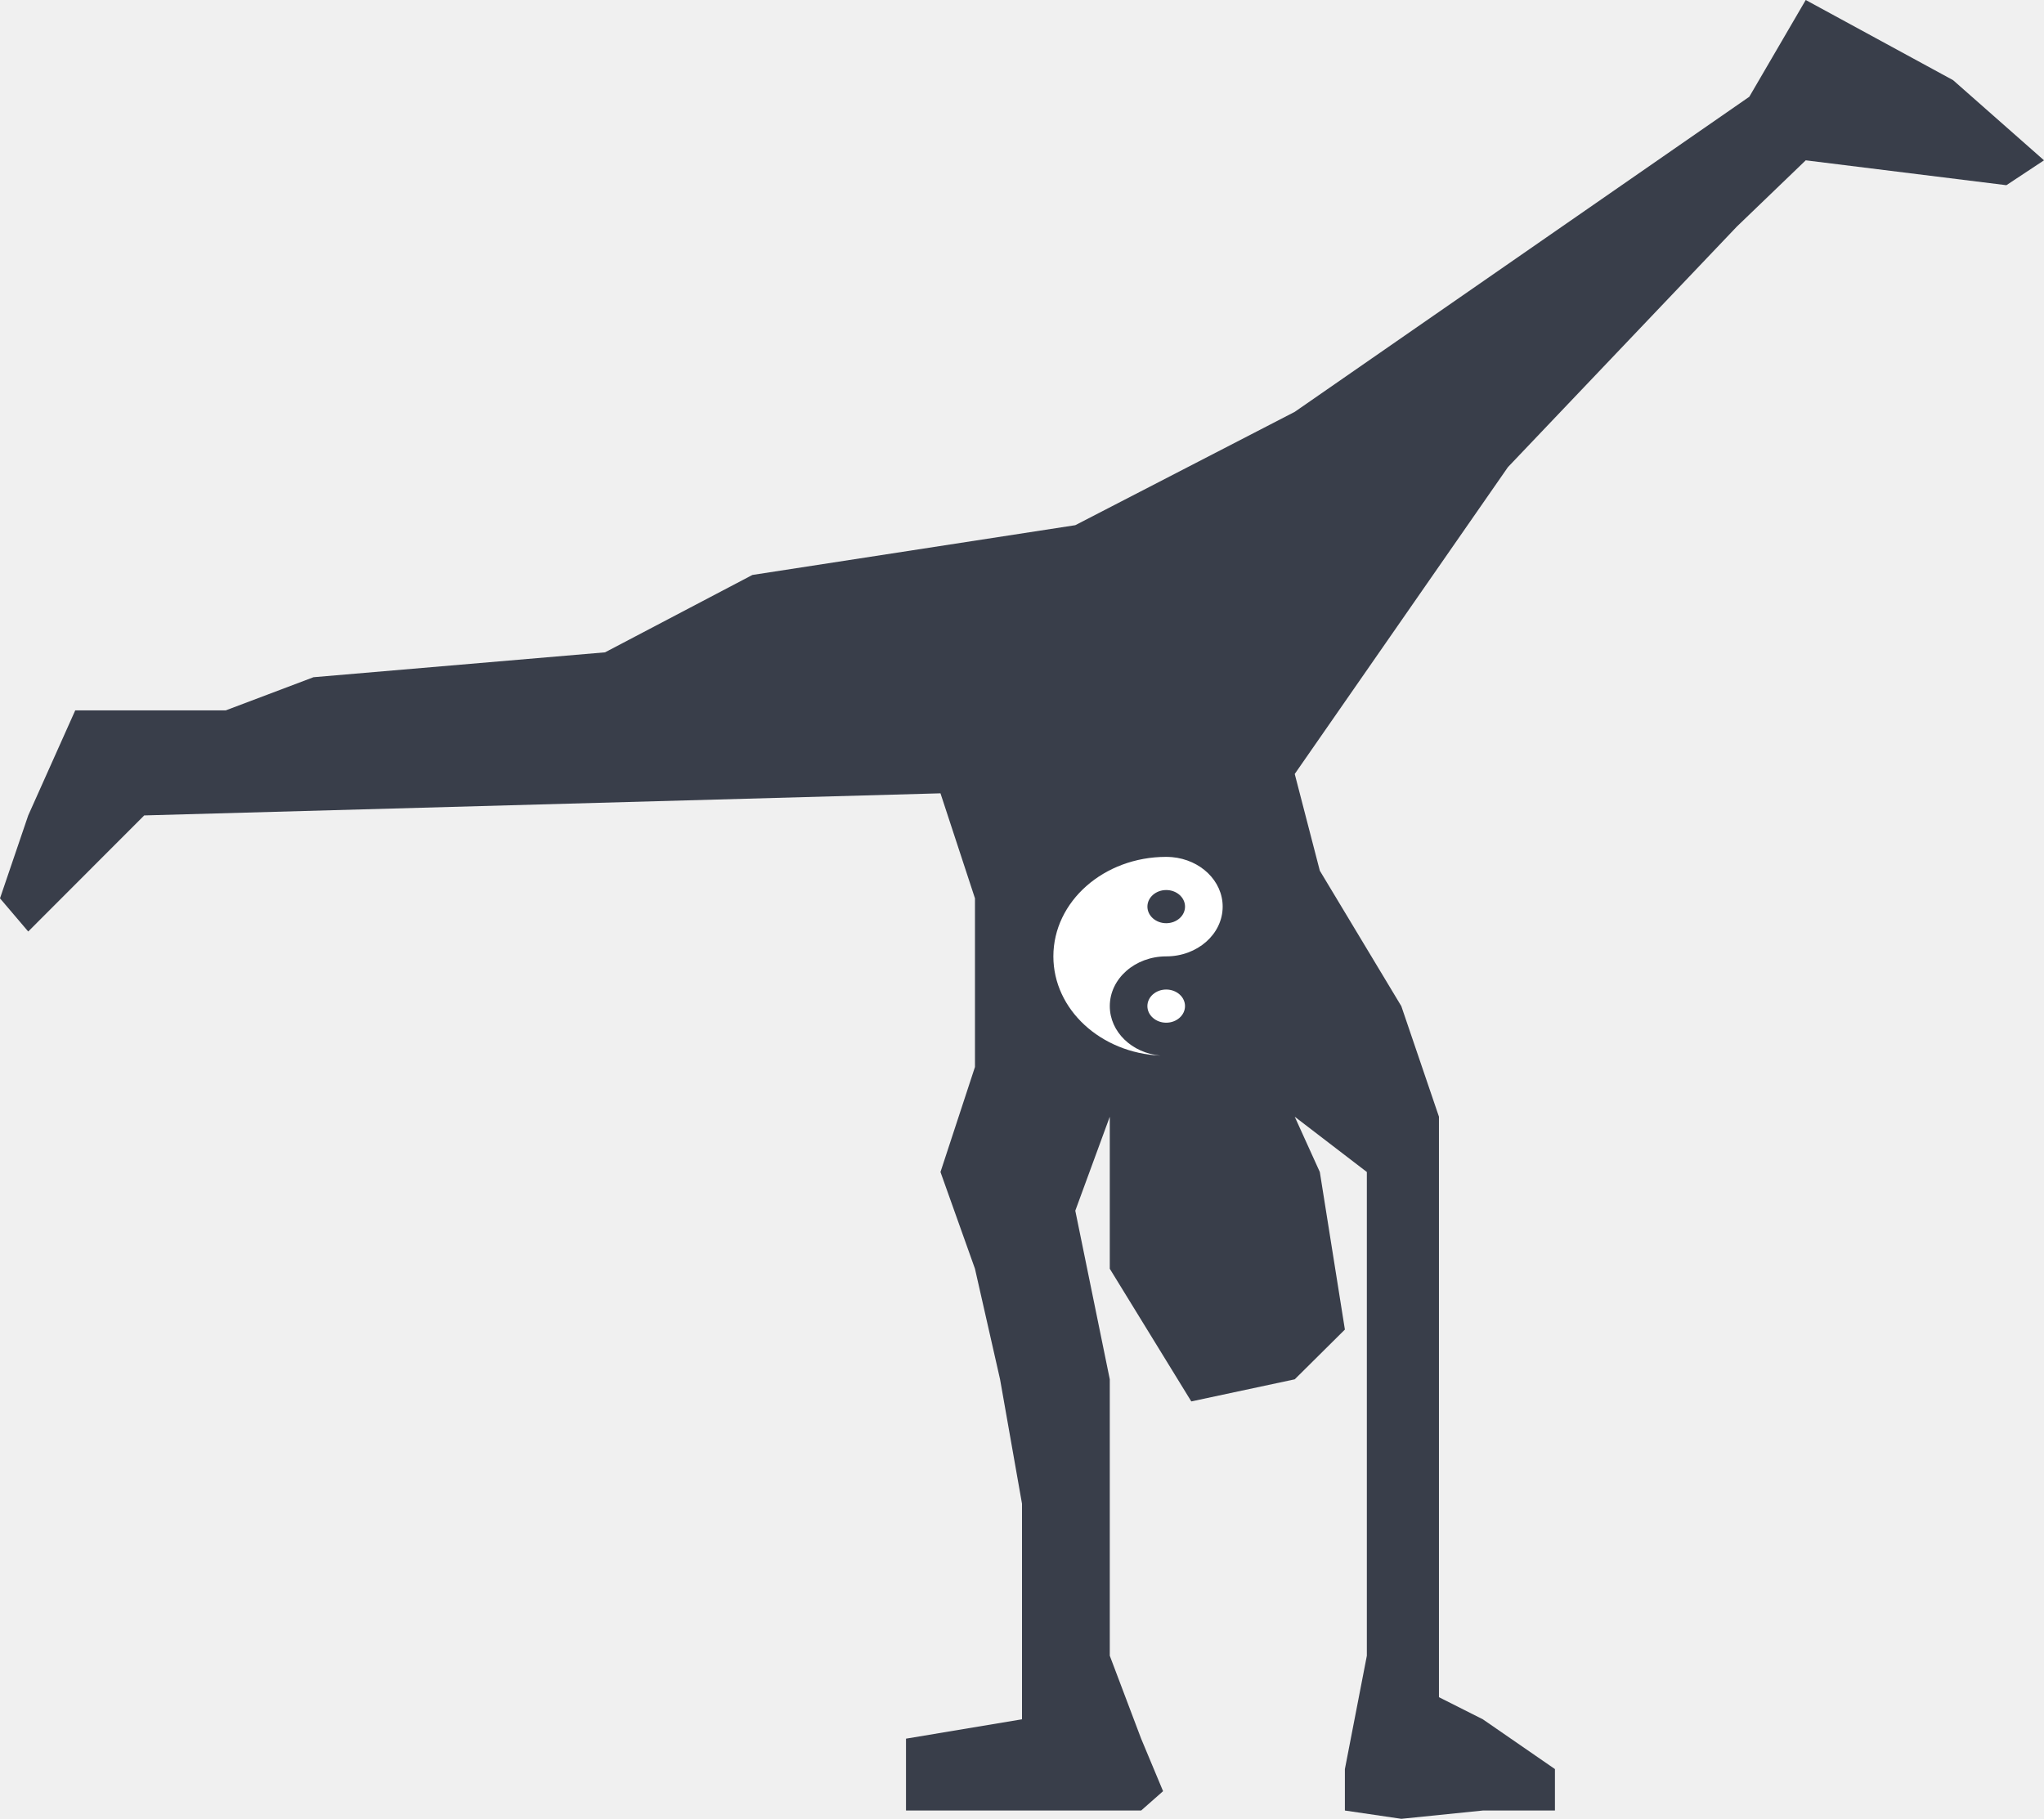
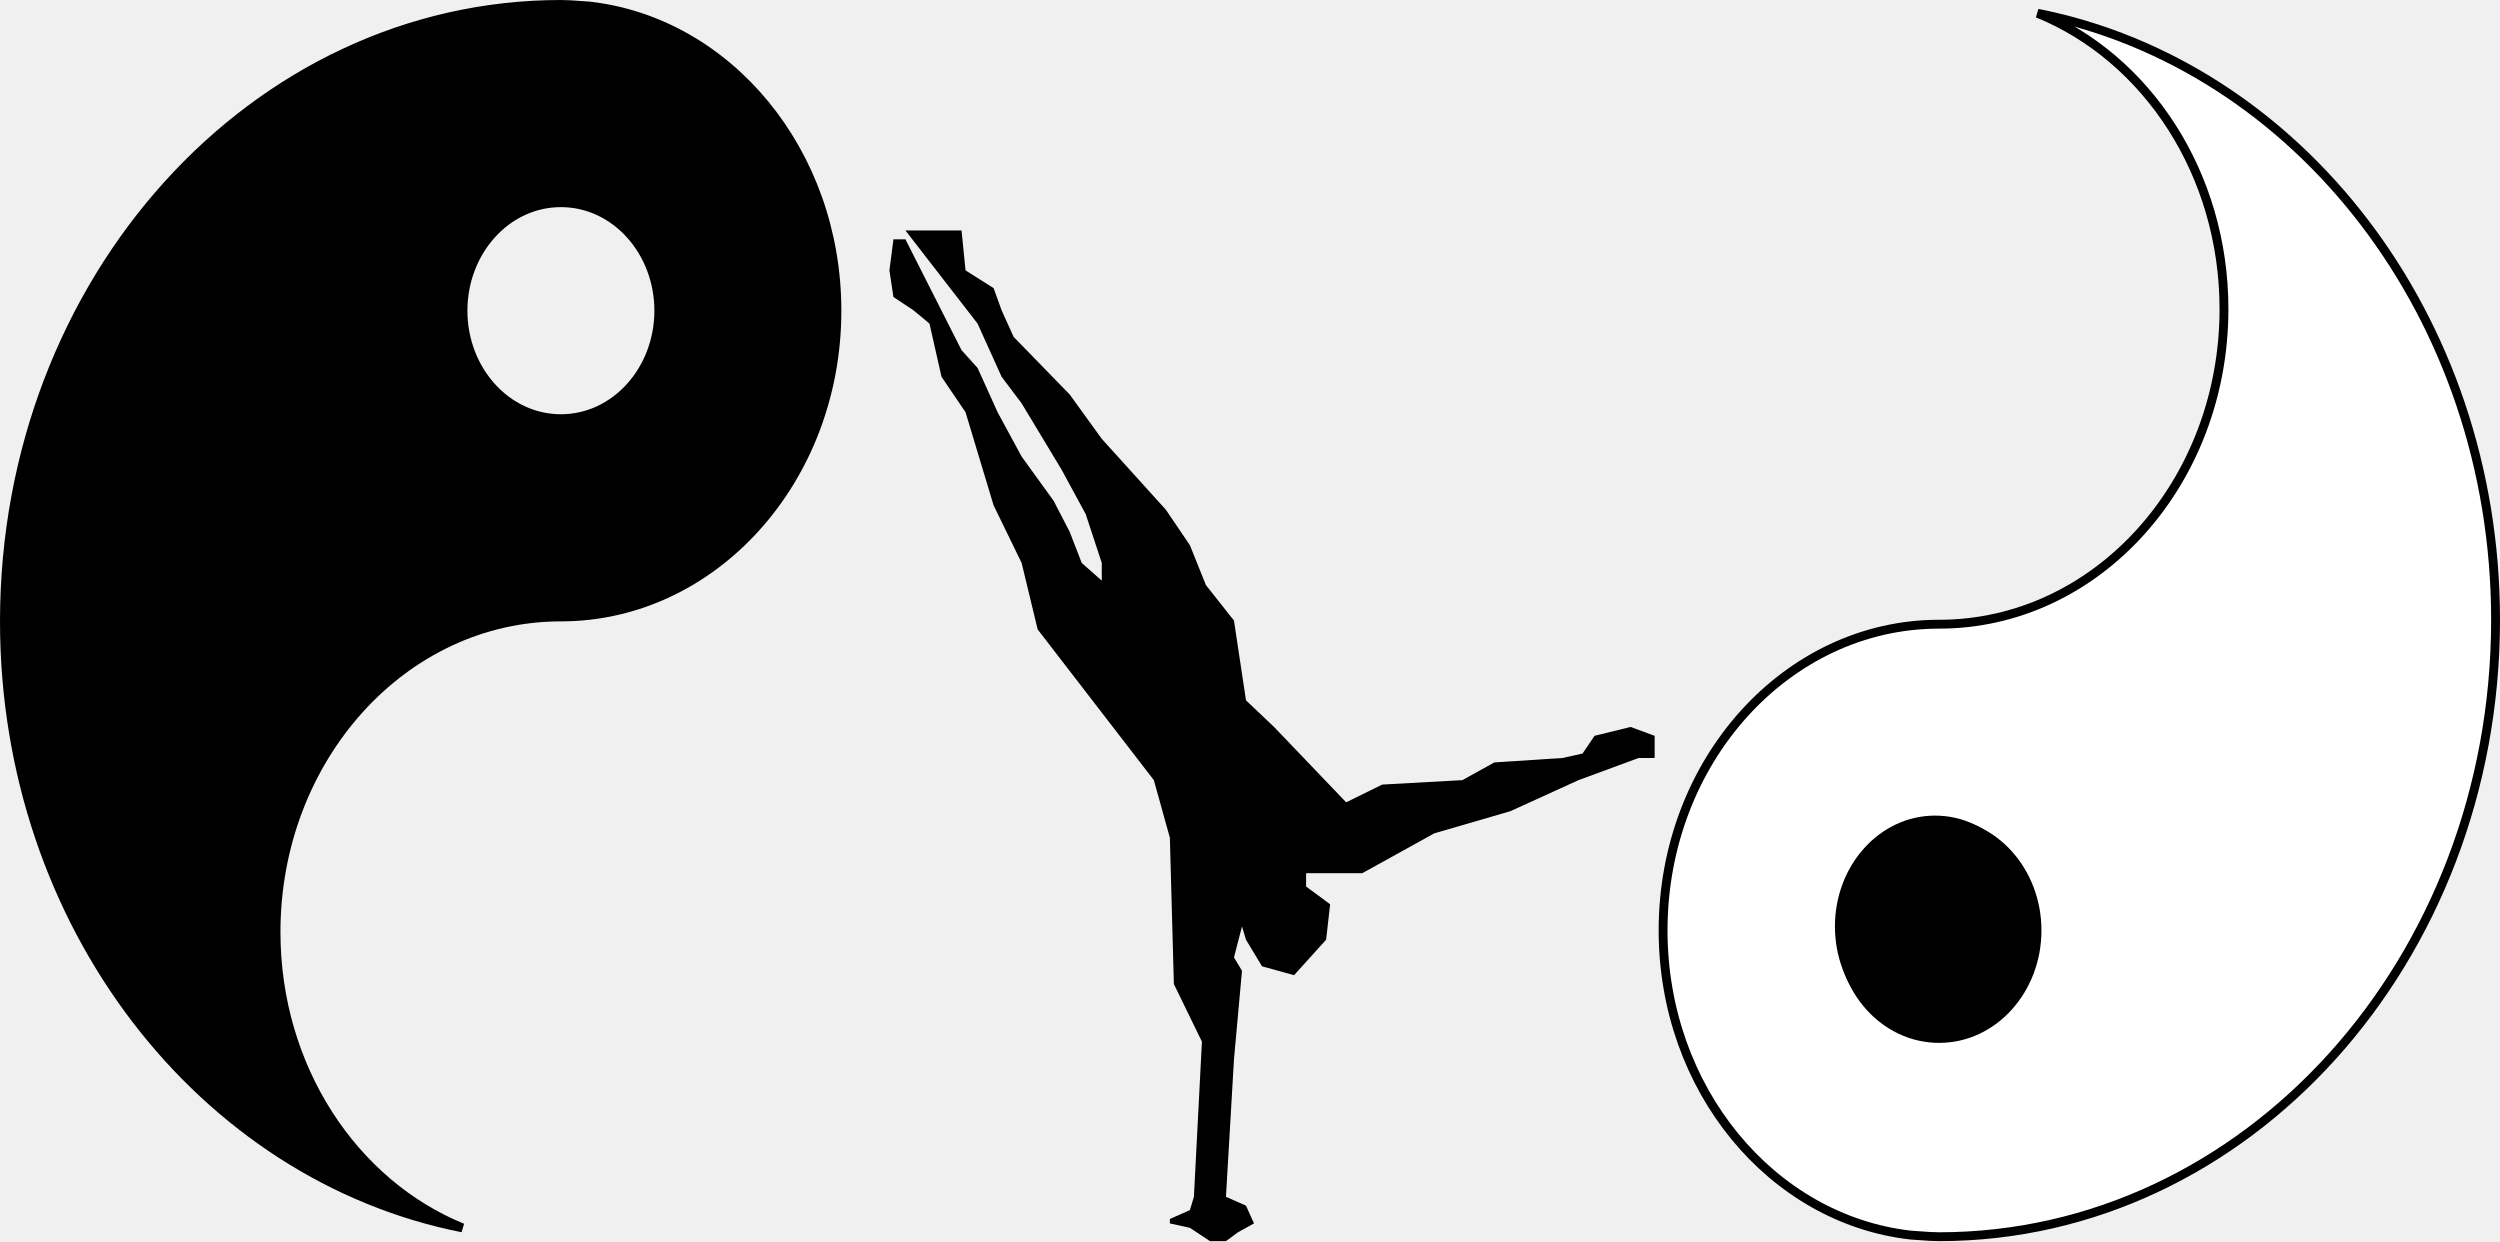
- <svg xmlns="http://www.w3.org/2000/svg" width="109" height="97" viewBox="0 0 109 97" fill="none">
-   <path d="M7.69 43.488L1.505 49.679L0 47.91L1.505 43.488L4.012 37.886H12.037L16.718 36.117L32.265 34.79L40.123 30.663L57.342 28.009L69.044 21.965L93.285 5.16L96.294 0L104.152 4.275L109 8.55L106.994 9.877L96.294 8.55L92.617 12.088L80.413 24.913L69.044 41.277L70.382 46.436L74.728 53.66L76.735 59.556V80.195V90.514L79.075 91.693L82.92 94.347V96.558H79.075L74.728 97L71.719 96.558V94.347L72.89 88.302V73.561V62.505L69.044 59.556L70.382 62.505L71.719 70.907L69.044 73.561L63.528 74.74L59.181 67.664V59.556L57.342 64.568L59.181 73.561V88.302L60.853 92.725L62.023 95.526L60.853 96.558H57.342H54.5H48.314V92.725L54.5 91.693V88.302V80.195L53.33 73.561L51.992 67.664L50.153 62.505L51.992 56.903V47.91L50.153 42.309L7.69 43.488Z" fill="#393E4A" />
-   <path d="M68.877 51.006C68.877 54.263 65.884 56.903 62.19 56.903C58.497 56.903 55.503 54.263 55.503 51.006C55.503 47.749 58.497 45.109 62.19 45.109C65.884 45.109 68.877 47.749 68.877 51.006Z" fill="#393E4A" />
-   <path d="M59.182 53.658C59.182 52.192 60.529 51.005 62.191 51.005C63.854 51.005 65.201 49.818 65.201 48.351C65.201 46.977 64.017 45.848 62.5 45.712C62.396 45.707 62.296 45.698 62.191 45.698C58.867 45.698 56.173 48.074 56.173 51.005C56.173 53.844 58.704 56.156 61.883 56.298C60.365 56.162 59.182 55.032 59.182 53.658ZM62.191 47.467C62.745 47.467 63.194 47.863 63.194 48.351C63.194 48.84 62.745 49.236 62.191 49.236C61.638 49.236 61.188 48.84 61.188 48.351C61.188 47.863 61.638 47.467 62.191 47.467Z" fill="white" />
-   <path d="M63.193 53.657C63.193 54.146 62.744 54.542 62.19 54.542C61.636 54.542 61.187 54.146 61.187 53.657C61.187 53.169 61.636 52.773 62.19 52.773C62.744 52.773 63.193 53.169 63.193 53.657Z" fill="white" />
+ <svg xmlns="http://www.w3.org/2000/svg" width="282" height="140" viewBox="0 0 282 140" fill="none">
+   <path d="M218.731 70.409C236.533 70.409 250.865 54.453 250.865 34.863C250.865 19.576 242.136 6.501 229.839 1.496C259.163 7.299 281.5 35.652 281.5 69.909C281.5 108.393 253.351 139.5 218.731 139.5C218.018 139.5 217.34 139.449 216.638 139.395C216.278 139.368 215.912 139.341 215.533 139.319C199.874 137.55 187.596 122.88 187.596 104.954C187.596 85.818 201.575 70.409 218.731 70.409ZM207.686 104.954C207.686 111.63 212.586 117.136 218.731 117.136C224.876 117.136 229.776 111.63 229.776 104.954C229.776 98.278 224.876 92.772 218.731 92.772C212.586 92.772 207.686 98.278 207.686 104.954Z" fill="white" stroke="black" />
+   <path d="M63.269 69.591C45.468 69.591 31.135 85.547 31.135 105.137C31.135 120.424 39.864 133.499 52.161 138.504C22.837 132.701 0.5 104.348 0.5 70.091C0.5 31.607 28.649 0.5 63.269 0.5C63.982 0.5 64.66 0.551 65.362 0.605C65.722 0.632 66.088 0.659 66.468 0.681C82.126 2.45 94.404 17.12 94.404 35.046C94.404 54.182 80.425 69.591 63.269 69.591ZM74.314 35.046C74.314 28.369 69.414 22.864 63.269 22.864C57.124 22.864 52.224 28.369 52.224 35.046C52.224 41.722 57.124 47.227 63.269 47.227C69.414 47.227 74.314 41.722 74.314 35.046Z" fill="black" stroke="black" />
+   <path d="M134.221 138.5L131.962 138V137.5L134.221 136.5L134.673 135L135.577 117.5L132.413 111L131.962 94.5L130.154 88L117.048 71L115.24 63.5L112.077 57L108.913 46.5L106.202 42.5L104.846 36.5L103.038 35L100.779 33.5L100.327 30.5L100.779 27H102.135L108.462 39.5L110.269 41.5L112.529 46.5L115.24 51.5L118.856 56.5L120.663 60L122.019 63.5L124.279 65.5V63.5L122.471 58L119.76 53L115.24 45.5L112.981 42.5L110.269 36.5L102.135 26H108.462L108.913 30.5L112.077 32.5L112.981 35L114.337 38L120.663 44.5L124.279 49.5L131.51 57.5L134.221 61.5L136.029 66L139.192 70L140.548 79L143.712 82L151.846 90.5L155.913 88.5L164.952 88L168.567 86L176.25 85.5L178.51 85L179.865 83L183.933 82L186.644 83V85.5H184.837L178.058 88L170.375 91.5L161.788 94L153.654 98.5H147.327V100L150.038 102L149.587 106L145.971 110L142.356 109L140.548 106L140.096 104.5L139.192 108L140.096 109.5L139.192 119.5L138.288 135L140.548 136L141.452 138L139.644 139L138.288 140H136.481L134.221 138.5Z" fill="black" />
+   <ellipse cx="218.279" cy="104.5" rx="11.298" ry="12.5" fill="black" />
</svg>
